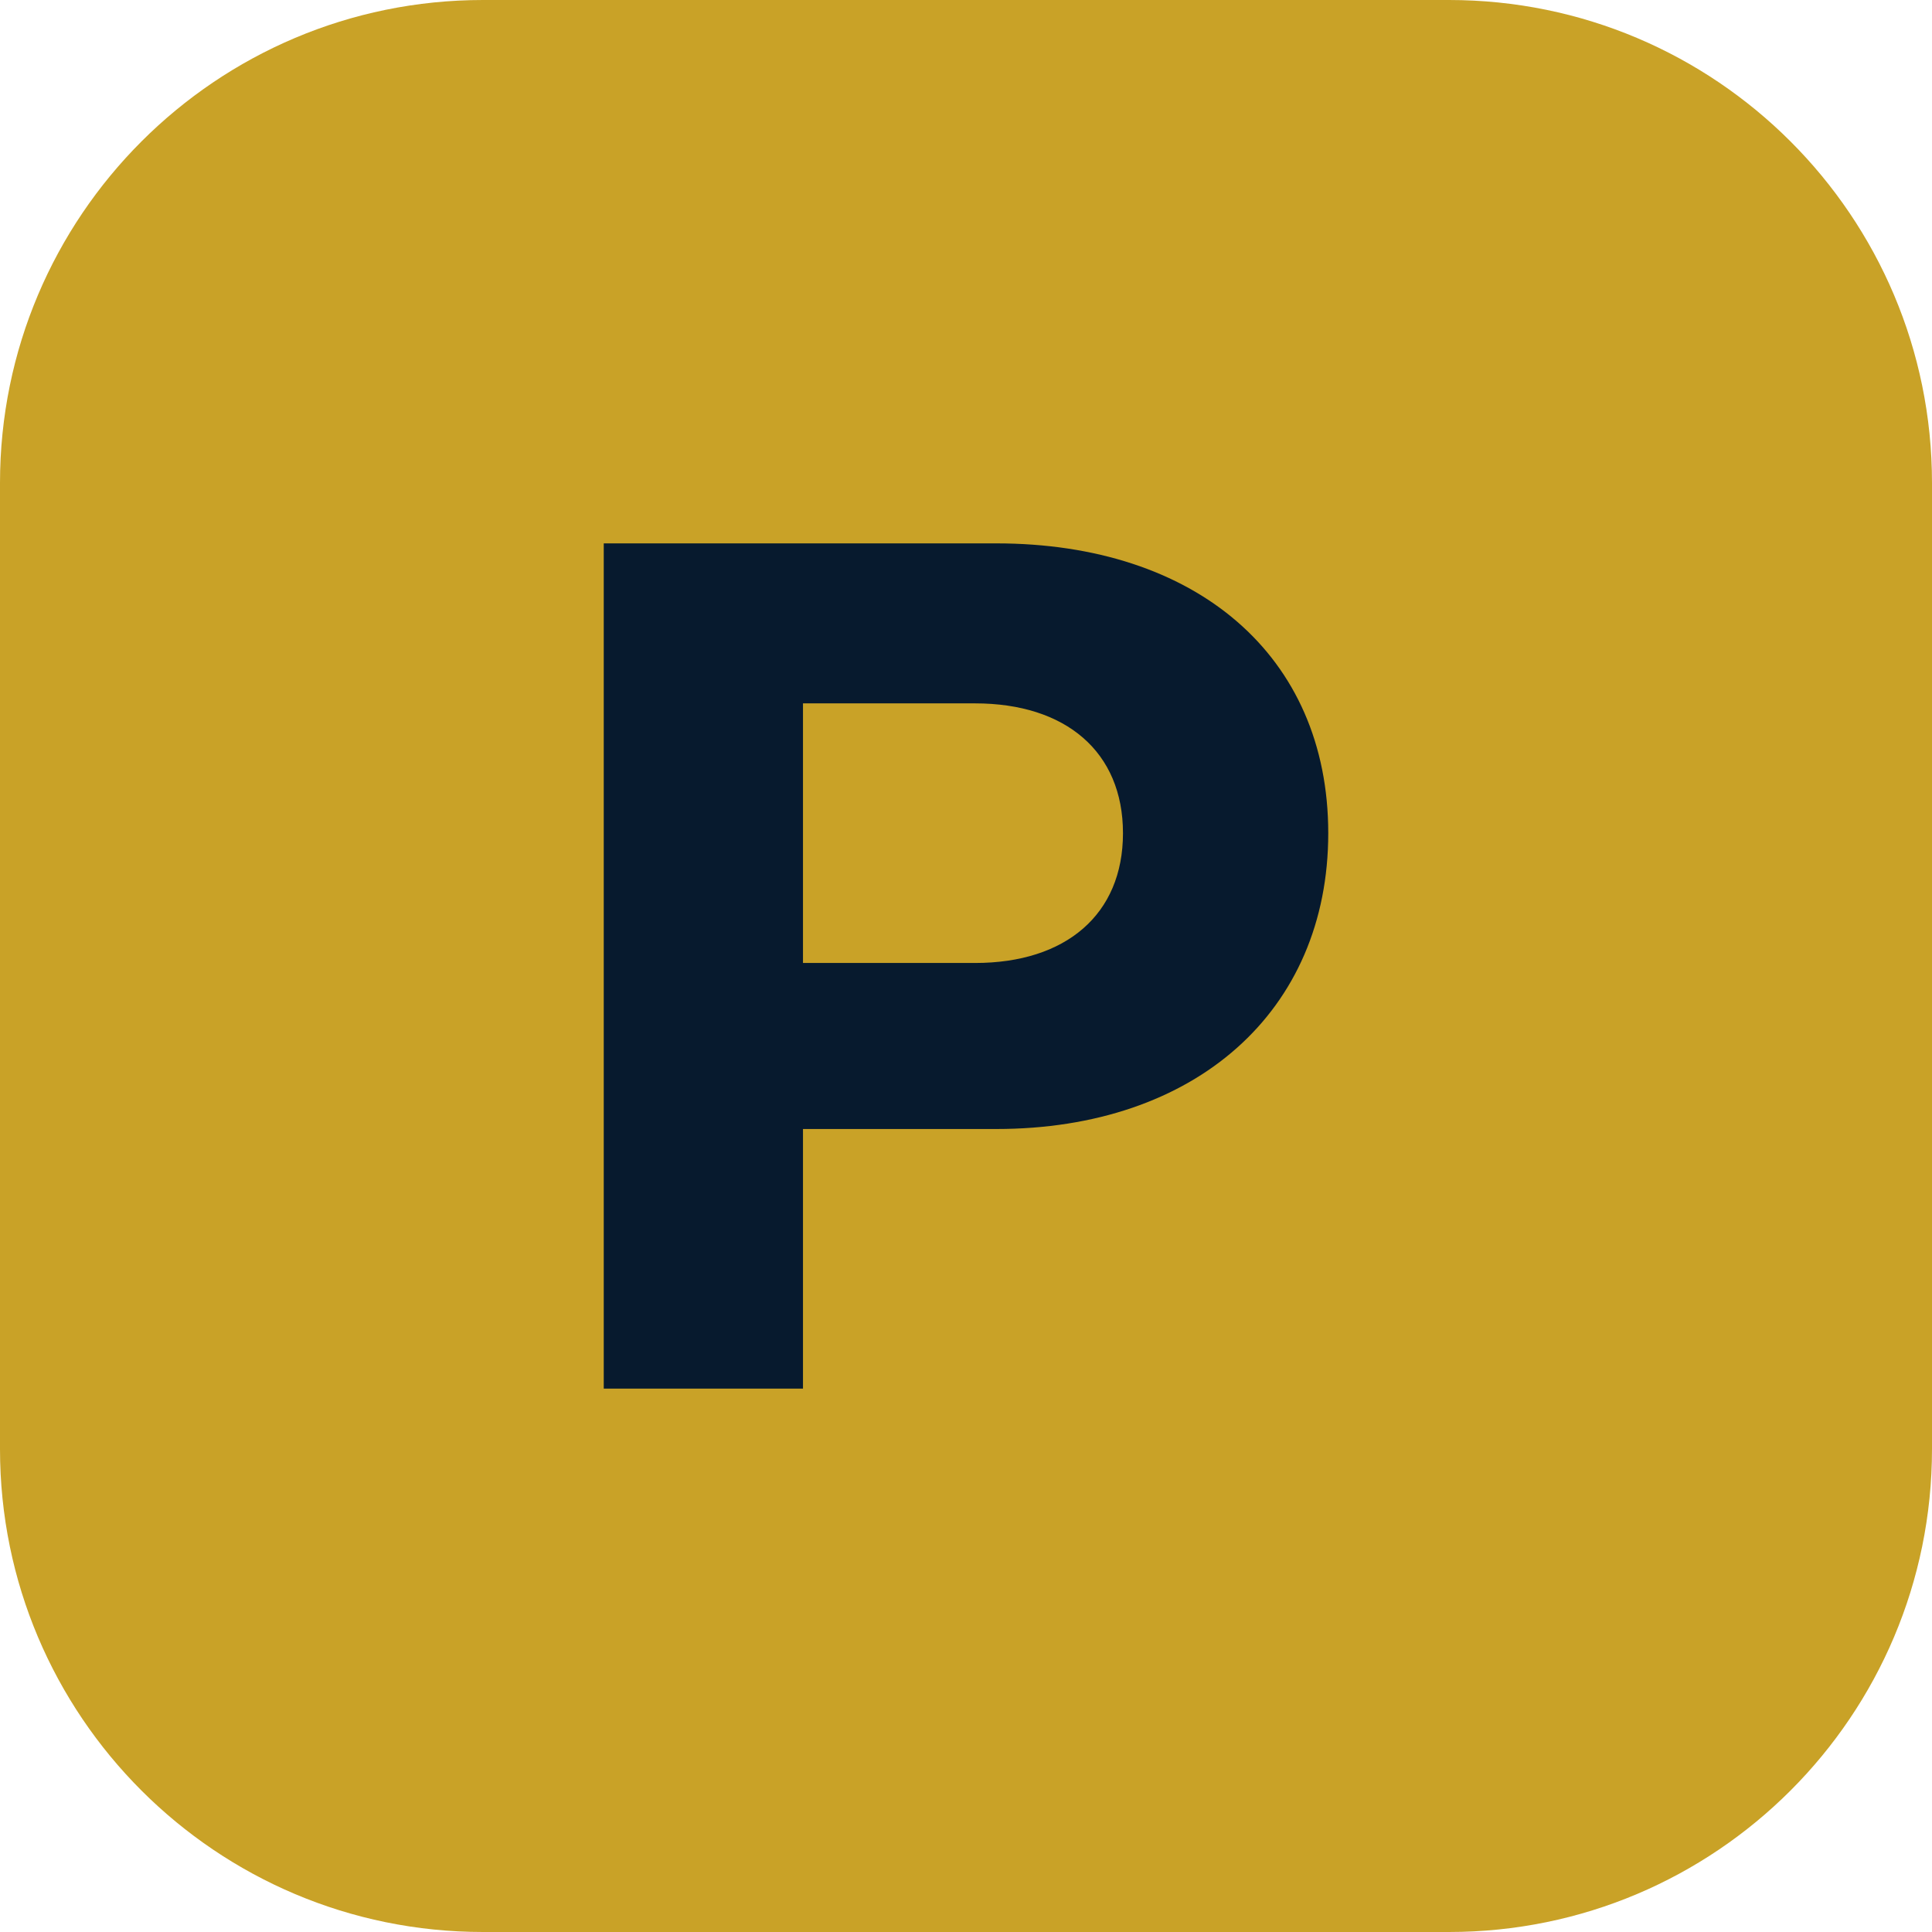
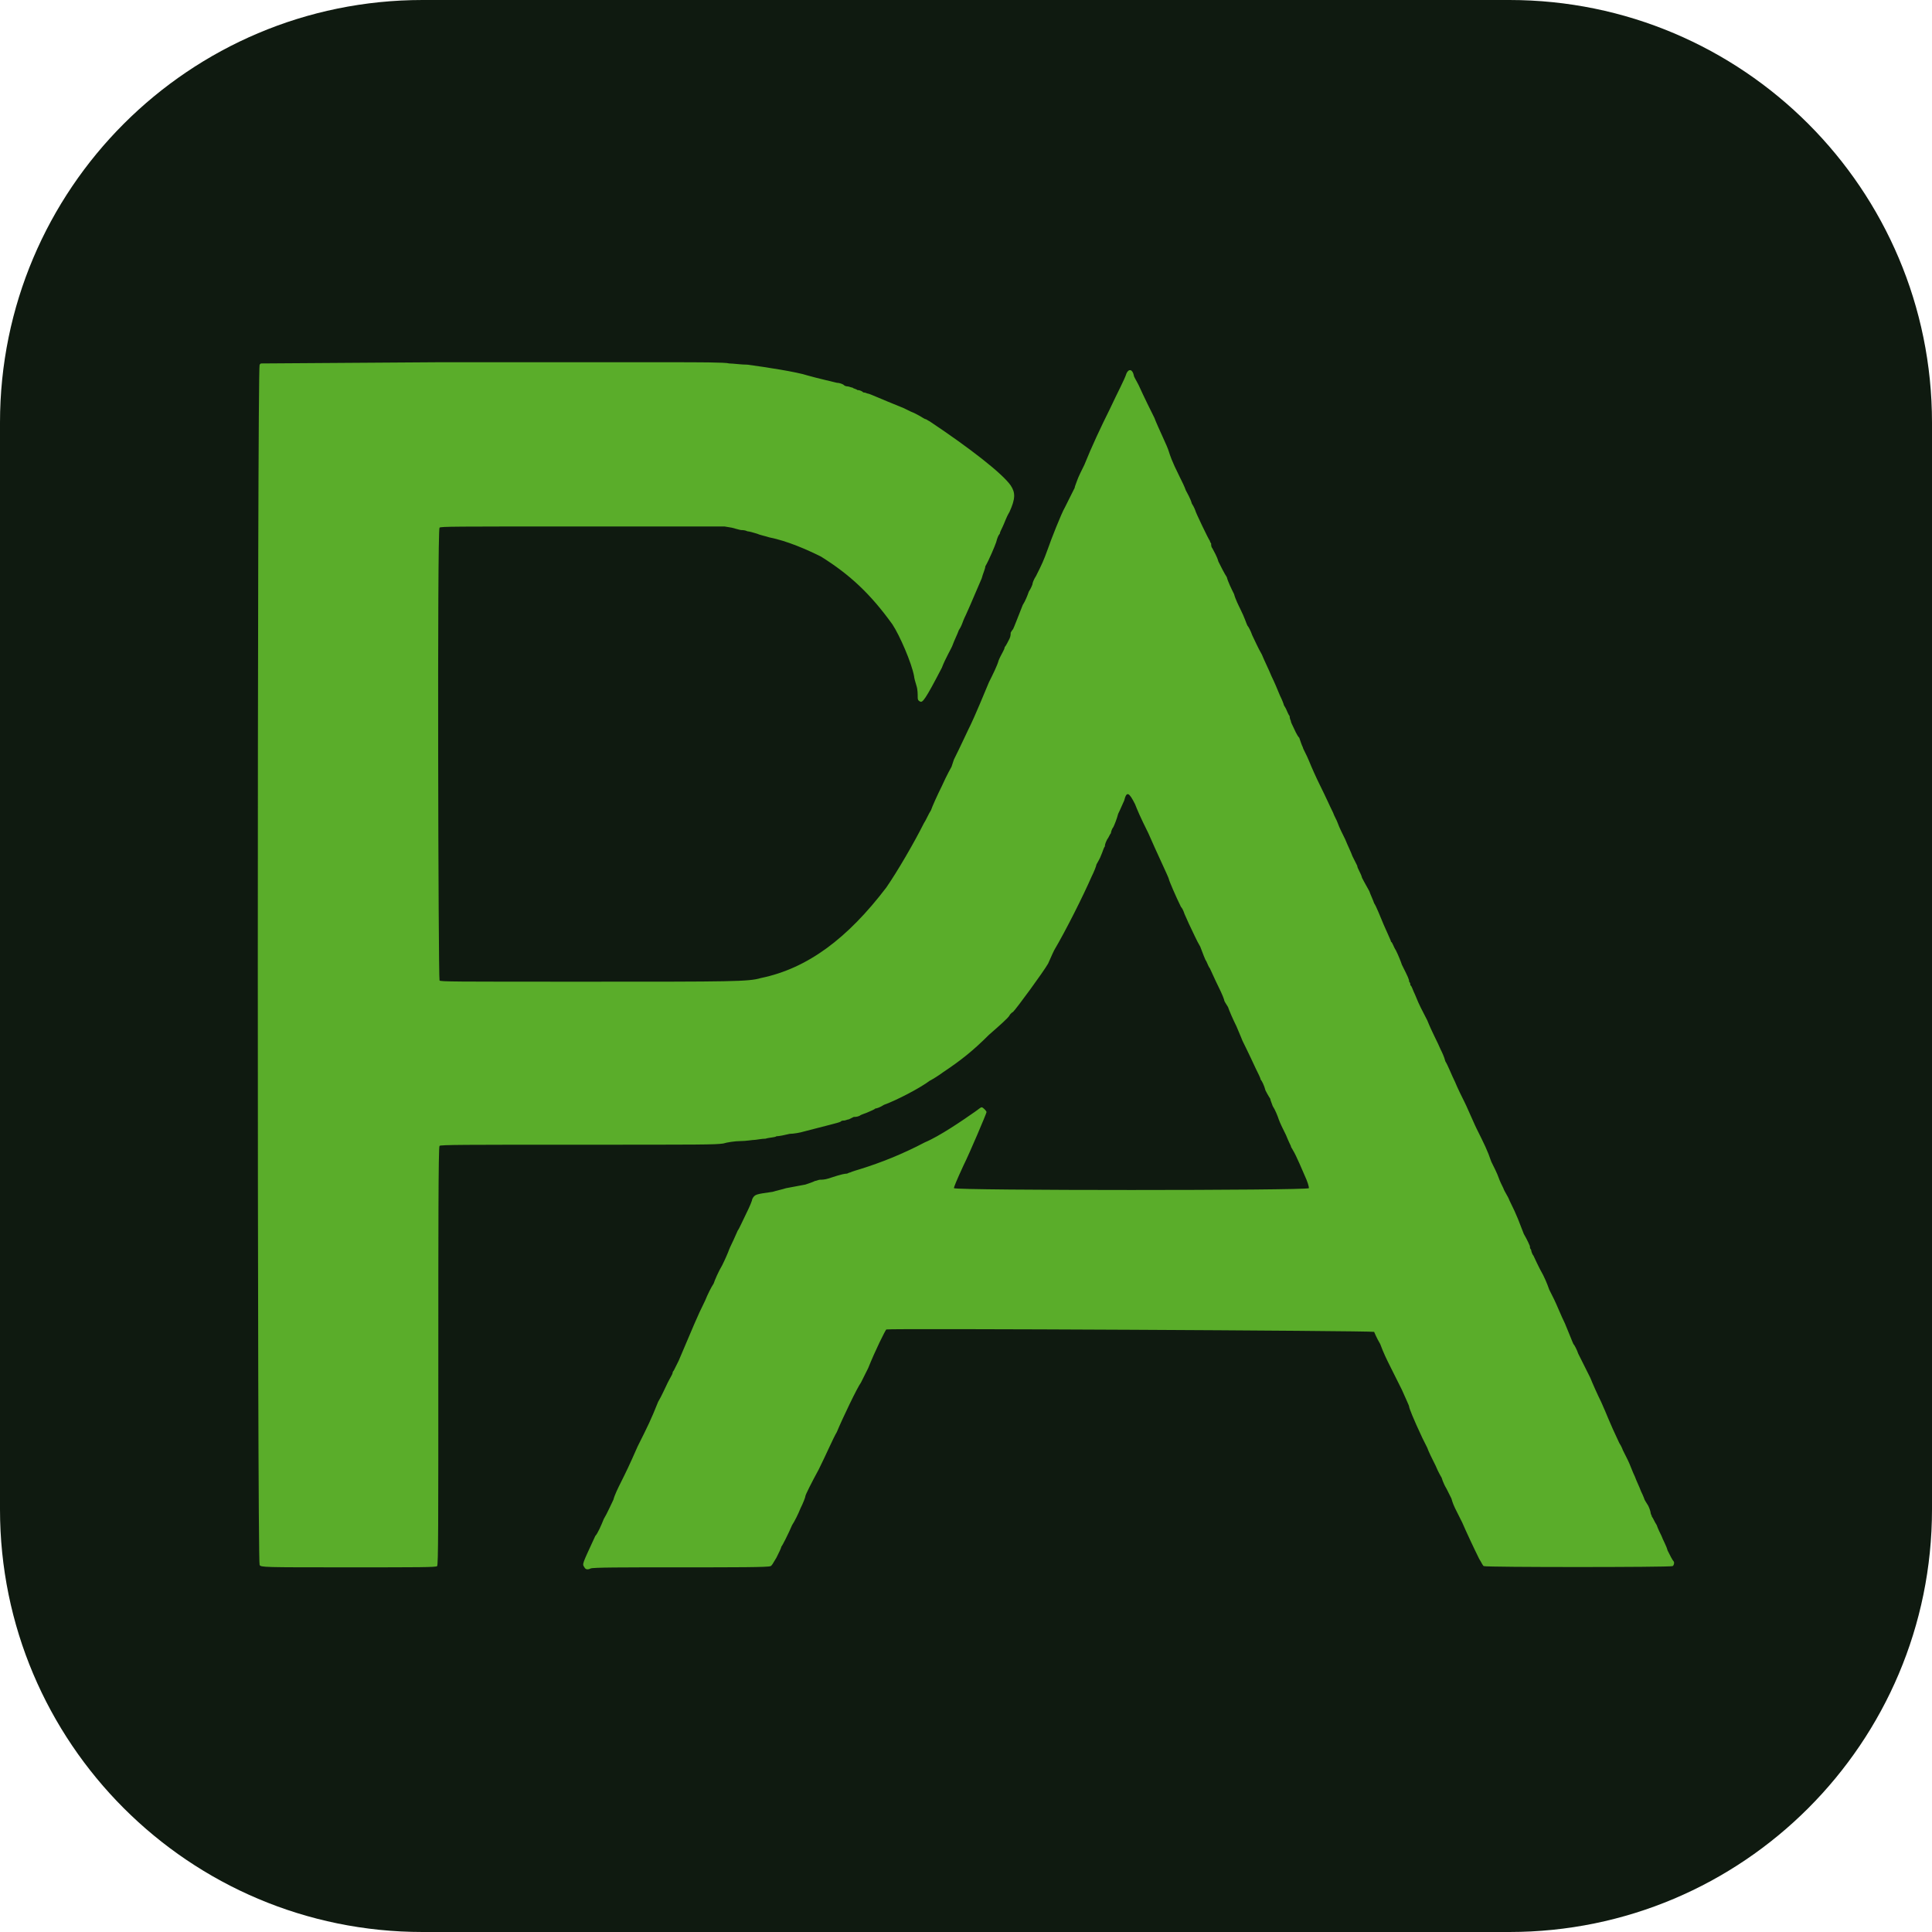
<svg xmlns="http://www.w3.org/2000/svg" viewBox="0 0 64 64">
-   <rect width="64" height="64" rx="16" fill="#C9A227" />
-   <path transform="translate(2 0)" d="M18 46V18h13c6.6 0 11 3.7 11 9.6S37.6 37.4 31 37.4h-6.4V46H18Zm6.6-14.1h5.7c3 0 4.9-1.6 4.9-4.3s-1.9-4.3-4.9-4.3h-5.7v8.6Z" fill="#071A2E" />
+   <rect width="64" height="64" rx="14" fill="#0F1A10" />
+   <path transform="translate(8.52 12) scale(0.4)" fill="#5AAD2A" d="M14.9 0L0.3 0.1 0.2 0.2C0 0.5 0 99.4 0.2 99.6C0.3 99.8 0.5 99.8 7.5 99.8C13.4 99.8 14.8 99.8 14.9 99.7C15 99.6 15 96.4 15 82.3C15 72.7 15 64.9 15.1 64.9C15.1 64.8 17.3 64.8 26.5 64.8C36.9 64.8 37.9 64.8 38.6 64.7C38.9 64.6 39.6 64.5 40 64.5C40.5 64.5 41 64.4 41.2 64.4C41.3 64.4 41.8 64.3 42.1 64.3C42.4 64.2 42.9 64.2 43 64.1C43.2 64.1 43.7 64 44.1 63.9C44.4 63.9 45 63.8 45.3 63.7C47.2 63.2 48.1 63 48.3 62.9C48.4 62.8 48.5 62.8 48.6 62.8C48.7 62.8 48.9 62.7 49 62.7C49.2 62.6 49.4 62.5 49.4 62.5C49.5 62.5 49.7 62.5 49.9 62.4C50 62.3 50.4 62.2 50.6 62.1C50.8 62 51.1 61.9 51.2 61.8C51.3 61.8 51.6 61.7 51.9 61.5C53 61.1 54.9 60.1 55.7 59.5C55.9 59.4 56.4 59.1 56.8 58.8C58.3 57.8 59.3 57 60.6 55.7C61.4 55 62.2 54.3 62.3 54.1C62.4 53.9 62.6 53.8 62.6 53.8C62.9 53.5 65.1 50.5 65.5 49.8C65.6 49.6 65.8 49.1 66 48.7C67 47 68.4 44.2 69.1 42.6C69.3 42.2 69.5 41.7 69.5 41.6C69.6 41.4 69.8 41.1 69.9 40.8C70 40.6 70.1 40.2 70.2 40.1C70.2 39.9 70.3 39.7 70.4 39.5C70.5 39.4 70.6 39.1 70.7 39C70.7 38.9 70.8 38.6 70.9 38.5C71 38.3 71.2 37.8 71.3 37.4C71.5 37 71.7 36.5 71.8 36.3C72 35.5 72.2 35.6 72.7 36.6C72.9 37.1 73.1 37.6 73.8 39C74.4 40.4 75.5 42.7 75.5 42.8C75.5 42.9 76.1 44.3 76.5 45.1C76.6 45.2 76.7 45.4 76.8 45.7C76.9 45.9 77.1 46.4 77.3 46.8C77.5 47.2 77.8 47.9 78.1 48.4C78.3 48.9 78.5 49.5 78.6 49.6C78.7 49.8 78.8 50.1 78.9 50.2C79 50.4 79.3 51.1 79.6 51.7C79.9 52.3 80.1 52.8 80.1 52.9C80.1 52.9 80.2 53.1 80.4 53.4C80.5 53.7 80.8 54.4 81.1 55C81.4 55.7 81.6 56.2 81.6 56.2C81.6 56.2 82.1 57.2 82.7 58.5C82.9 58.9 83.1 59.3 83.1 59.4C83.2 59.5 83.4 59.9 83.5 60.3C83.7 60.7 83.9 61 83.9 61C83.9 61.1 84 61.3 84.1 61.6C84.3 61.9 84.5 62.4 84.6 62.7C84.7 63 85 63.6 85.2 64C85.4 64.5 85.6 64.9 85.6 64.9C85.6 65 85.7 65.1 85.8 65.3C86 65.6 86.6 67 86.9 67.7C87.1 68.2 87.1 68.4 87.1 68.4C86.9 68.6 57.9 68.6 57.7 68.4C57.7 68.3 57.9 67.8 58.5 66.5C59 65.5 60.4 62.2 60.4 62.1C60.4 62 60.1 61.7 60 61.7C59.9 61.7 59.7 61.9 59.4 62.1C58.4 62.8 56.5 64.1 55.3 64.6C53.4 65.6 51.6 66.3 50 66.8C49.7 66.9 49.3 67 49.1 67.1C49 67.1 48.9 67.2 48.8 67.2C48.7 67.2 48.5 67.2 47.3 67.6C47 67.7 46.7 67.7 46.6 67.7C46.5 67.7 46.3 67.8 46.2 67.8C46 67.9 45.7 68 45.4 68.1C44.8 68.2 44.4 68.3 43.8 68.4C43.5 68.5 43 68.6 42.7 68.7C41.3 68.9 41.2 68.9 41 69.3C41 69.4 40.8 69.9 40.5 70.5C40.2 71.1 39.9 71.8 39.8 71.9C39.7 72.1 39.5 72.6 39.3 73C39.1 73.4 39 73.7 39 73.7C39 73.7 38.8 74.2 38.5 74.8C38.2 75.3 37.9 76 37.8 76.3C37.6 76.6 37.3 77.2 37.1 77.7C36.4 79.1 36.1 79.9 34.9 82.7C34.7 83.1 34.5 83.5 34.5 83.5C34.4 83.6 34.4 83.7 34.4 83.7C34.4 83.8 34.2 84.1 34 84.5C33.8 84.9 33.5 85.6 33.2 86.1C32.6 87.6 32.4 88 31.5 89.8C30.8 91.4 30.5 92 30.1 92.8C29.9 93.2 29.6 93.8 29.5 94.2C29.3 94.6 29 95.3 28.7 95.8C28.5 96.3 28.2 97 28 97.2C26.9 99.6 26.9 99.5 27.1 99.8C27.2 100 27.4 100 27.6 99.9C27.7 99.8 30.3 99.8 35 99.8C39.5 99.8 42.4 99.8 42.5 99.7C42.6 99.7 42.7 99.5 43 99C43.2 98.6 43.4 98.2 43.4 98.1C43.5 98 44 97 44.3 96.3C44.5 96 44.8 95.4 45 94.9C45.2 94.5 45.4 94 45.4 93.9C45.4 93.8 45.9 92.8 46.5 91.7C47.1 90.5 47.7 89.1 48 88.6C48.5 87.4 49.7 84.9 50 84.5C50.1 84.3 50.4 83.7 50.6 83.3C51.2 81.8 52 80.2 52.1 80.1C52.3 80 92.3 80.2 92.5 80.3C92.5 80.3 92.7 80.8 93 81.3C93.3 82.1 93.5 82.5 93.9 83.3C94.1 83.7 94.4 84.3 94.8 85.1C95.1 85.8 95.4 86.4 95.4 86.5C95.4 86.6 95.7 87.4 96.5 89.1C96.6 89.3 96.8 89.7 96.9 89.9C97 90.2 97.3 90.8 97.6 91.4C97.8 91.9 98.1 92.4 98.1 92.4C98.1 92.4 98.2 92.8 98.5 93.3C98.7 93.7 98.9 94.1 98.9 94.1C98.9 94.1 99 94.5 99.2 94.9C99.4 95.3 99.7 95.9 99.8 96.1C100.1 96.8 100.8 98.3 101.2 99.1C101.4 99.4 101.5 99.7 101.6 99.7C101.8 99.8 116.9 99.8 117.2 99.7C117.3 99.7 117.4 99.4 117.3 99.3C117.2 99.2 117 98.8 116.8 98.4C116.7 98 116.4 97.5 116.3 97.2C116.2 97 116 96.6 115.9 96.3C115.7 96 115.6 95.7 115.5 95.6C115.5 95.5 115.4 95.4 115.4 95.3C115.4 95.2 115.3 94.9 115.2 94.7C115 94.4 114.9 94.2 114.9 94.2C114.9 94.2 114.8 93.9 114.6 93.5C114.5 93.2 114.2 92.6 114.1 92.3C113.9 91.9 113.7 91.3 113.5 90.9C113.3 90.5 113.1 90.1 113.1 90.1C113.1 90.1 113 89.8 112.8 89.5C111.9 87.6 111.8 87.2 111.3 86.1C111 85.5 110.6 84.6 110.4 84.1C110 83.3 109.9 83.1 109.4 82.1C109.3 81.8 109.1 81.4 109 81.3C108.9 81.1 108.6 80.3 108.3 79.6C108 79 107.6 78 107.4 77.6C107.2 77.2 107 76.8 107 76.8C107 76.8 106.8 76.2 106.5 75.6C106.1 74.9 105.8 74.2 105.7 74C105.6 73.9 105.5 73.6 105.5 73.5C105.4 73.4 105.4 73.3 105.4 73.2C105.4 73.2 105.2 72.7 104.9 72.2C104.5 71.2 104.4 70.8 103.7 69.4C103.6 69.1 103.3 68.7 103.2 68.4C103.1 68.2 102.9 67.8 102.8 67.5C102.7 67.2 102.4 66.6 102.2 66.2C101.9 65.3 101.6 64.7 101 63.5C100.8 63.1 100.6 62.6 100.5 62.4C100.4 62.2 100.2 61.7 100 61.3C99.8 60.9 99.4 60.1 99.2 59.6C98.9 59 98.6 58.2 98.4 57.9C98.3 57.5 98.1 57.1 98 56.9C97.8 56.4 97.3 55.5 96.9 54.5C96.4 53.5 96.3 53.4 95.9 52.4C95.7 52 95.6 51.6 95.5 51.6C95.5 51.5 95.5 51.4 95.4 51.3C95.4 51.1 95.3 50.9 94.8 49.9C94.7 49.6 94.5 49.1 94.3 48.7C94.1 48.4 94 48 93.9 48C93.9 47.9 93.6 47.3 93.3 46.6C93 45.9 92.7 45.1 92.5 44.8C92.4 44.5 92.2 44.1 92.1 43.8C92 43.6 91.7 43.1 91.5 42.7C91.4 42.3 91.1 41.9 91.1 41.7C91 41.5 90.8 41.1 90.7 40.9C90.6 40.6 90.3 40 90.1 39.5C89.9 39.1 89.6 38.5 89.5 38.2C89.4 37.9 89.2 37.6 89.1 37.3C88.8 36.7 88.5 36 88 35C87.7 34.4 87.3 33.5 87.1 33C86.9 32.5 86.6 32 86.6 31.9C86.5 31.7 86.4 31.4 86.3 31.1C86.1 30.9 85.9 30.4 85.8 30.2C85.7 30 85.6 29.8 85.6 29.7C85.6 29.7 85.5 29.5 85.5 29.3C85.4 29.2 85.3 28.9 85.2 28.7C85.1 28.5 85 28.4 85 28.3C85 28.3 84.9 28 84.7 27.6C84.5 27.1 84.2 26.4 84 26C83.8 25.5 83.4 24.7 83.2 24.2C82.9 23.7 82.6 23 82.4 22.6C82.3 22.3 82.1 21.9 82 21.8C81.9 21.6 81.8 21.2 81.4 20.4C81.3 20.2 81 19.6 80.9 19.2C80.7 18.8 80.4 18.2 80.3 17.8C80.1 17.5 79.8 16.9 79.6 16.5C79.5 16.1 79.2 15.6 79.1 15.4C79 15.3 79 15.1 79 15C79 15 78.9 14.9 78.9 14.8C78.8 14.7 77.7 12.4 77.7 12.3C77.7 12.3 77.6 12 77.4 11.7C77.3 11.3 77 10.8 76.9 10.6C76.8 10.3 76.6 9.9 76.4 9.5C75.7 8.1 75.6 7.7 75.5 7.4C75.4 7 74.6 5.4 74.3 4.6C74 4 73.5 3 73 1.9C72.8 1.5 72.6 1.2 72.6 1.1C72.5 0.6 72.2 0.5 72 0.9C71.8 1.5 71.3 2.4 70.6 3.9C69.9 5.3 69.1 7 68.5 8.5C68.3 8.9 68 9.5 67.9 9.8C67.8 10.1 67.7 10.3 67.7 10.4C67.7 10.4 67.3 11.2 66.9 12C66.6 12.5 65.7 14.8 65.5 15.4C65.1 16.5 65 16.7 64.5 17.7C64.3 18 64.2 18.3 64.2 18.4C64.2 18.4 64.1 18.7 63.9 19C63.8 19.3 63.6 19.8 63.4 20.1C63 21.1 62.7 21.9 62.6 22.1C62.5 22.2 62.4 22.4 62.4 22.4C62.4 22.5 62.4 22.7 62.3 22.9C62.2 23.1 62 23.5 61.9 23.6C61.9 23.8 61.6 24.2 61.4 24.7C61.3 25.1 60.9 25.9 60.6 26.5C59.4 29.4 59.1 30 58.9 30.4C58.7 30.8 58.3 31.7 57.7 32.9C57.6 33.2 57.5 33.5 57.5 33.5C57.5 33.5 57.1 34.2 56.7 35.1C56.3 35.9 55.9 36.8 55.8 37.1C55.6 37.4 55.4 37.9 55.2 38.2C54.4 39.8 53 42.2 52.1 43.5C48.9 47.7 45.6 50.2 41.7 51C40.7 51.3 39.3 51.3 27.3 51.3C16.1 51.3 15.2 51.3 15.1 51.2C15 51 14.9 13.9 15.1 13.7C15.2 13.6 16.2 13.6 27 13.6L38.7 13.6 39.3 13.7C39.7 13.8 40 13.9 40.1 13.9C40.2 13.9 40.4 13.9 40.6 14C40.7 14 41.1 14.1 41.4 14.2C41.6 14.3 42.1 14.4 42.4 14.5C43.9 14.8 45.5 15.5 46.7 16.1C49.1 17.6 50.8 19.2 52.6 21.7C53.2 22.6 54.2 24.9 54.4 26C54.4 26.1 54.5 26.5 54.6 26.8C54.7 27.1 54.7 27.5 54.7 27.7C54.7 27.9 54.7 28 54.9 28.1C55.1 28.2 55.3 28 56.7 25.3C57 24.5 57.5 23.7 57.6 23.4C57.7 23.1 58 22.5 58.1 22.2C58.3 21.9 58.4 21.6 58.4 21.6C58.4 21.6 58.5 21.3 58.7 20.9C59.2 19.8 59.6 18.8 60 17.9C60.1 17.5 60.3 17.1 60.3 16.9C60.6 16.4 61.1 15.2 61.2 14.9C61.3 14.5 61.4 14.3 61.5 14.2C61.5 14.1 61.6 13.9 61.7 13.7C61.9 13.3 62 12.9 62.3 12.4C62.8 11.3 62.8 10.8 62.4 10.2C61.7 9.2 59 7.1 55.7 4.9C55.5 4.8 55.4 4.7 55.3 4.7C55.1 4.6 55 4.5 54.4 4.2C54.1 4.1 53.6 3.8 53.3 3.7C51.8 3.1 50.7 2.6 50.6 2.6C50.5 2.6 50.4 2.5 50.2 2.5C50.1 2.4 49.9 2.3 49.7 2.3C49.6 2.2 49.4 2.2 49.3 2.1C49.2 2.1 49 2 48.9 2C48.9 2 48.7 2 48.6 1.9C48.5 1.8 48.2 1.7 48 1.7C47.6 1.6 46.3 1.3 45.6 1.1C44.7 0.8 42.1 0.4 40.6 0.2C40.1 0.2 39.4 0.1 39.1 0.1C38.8 0 36.5 0 34.1 0C31.6 0 23 0 14.9 0" />
</svg>
